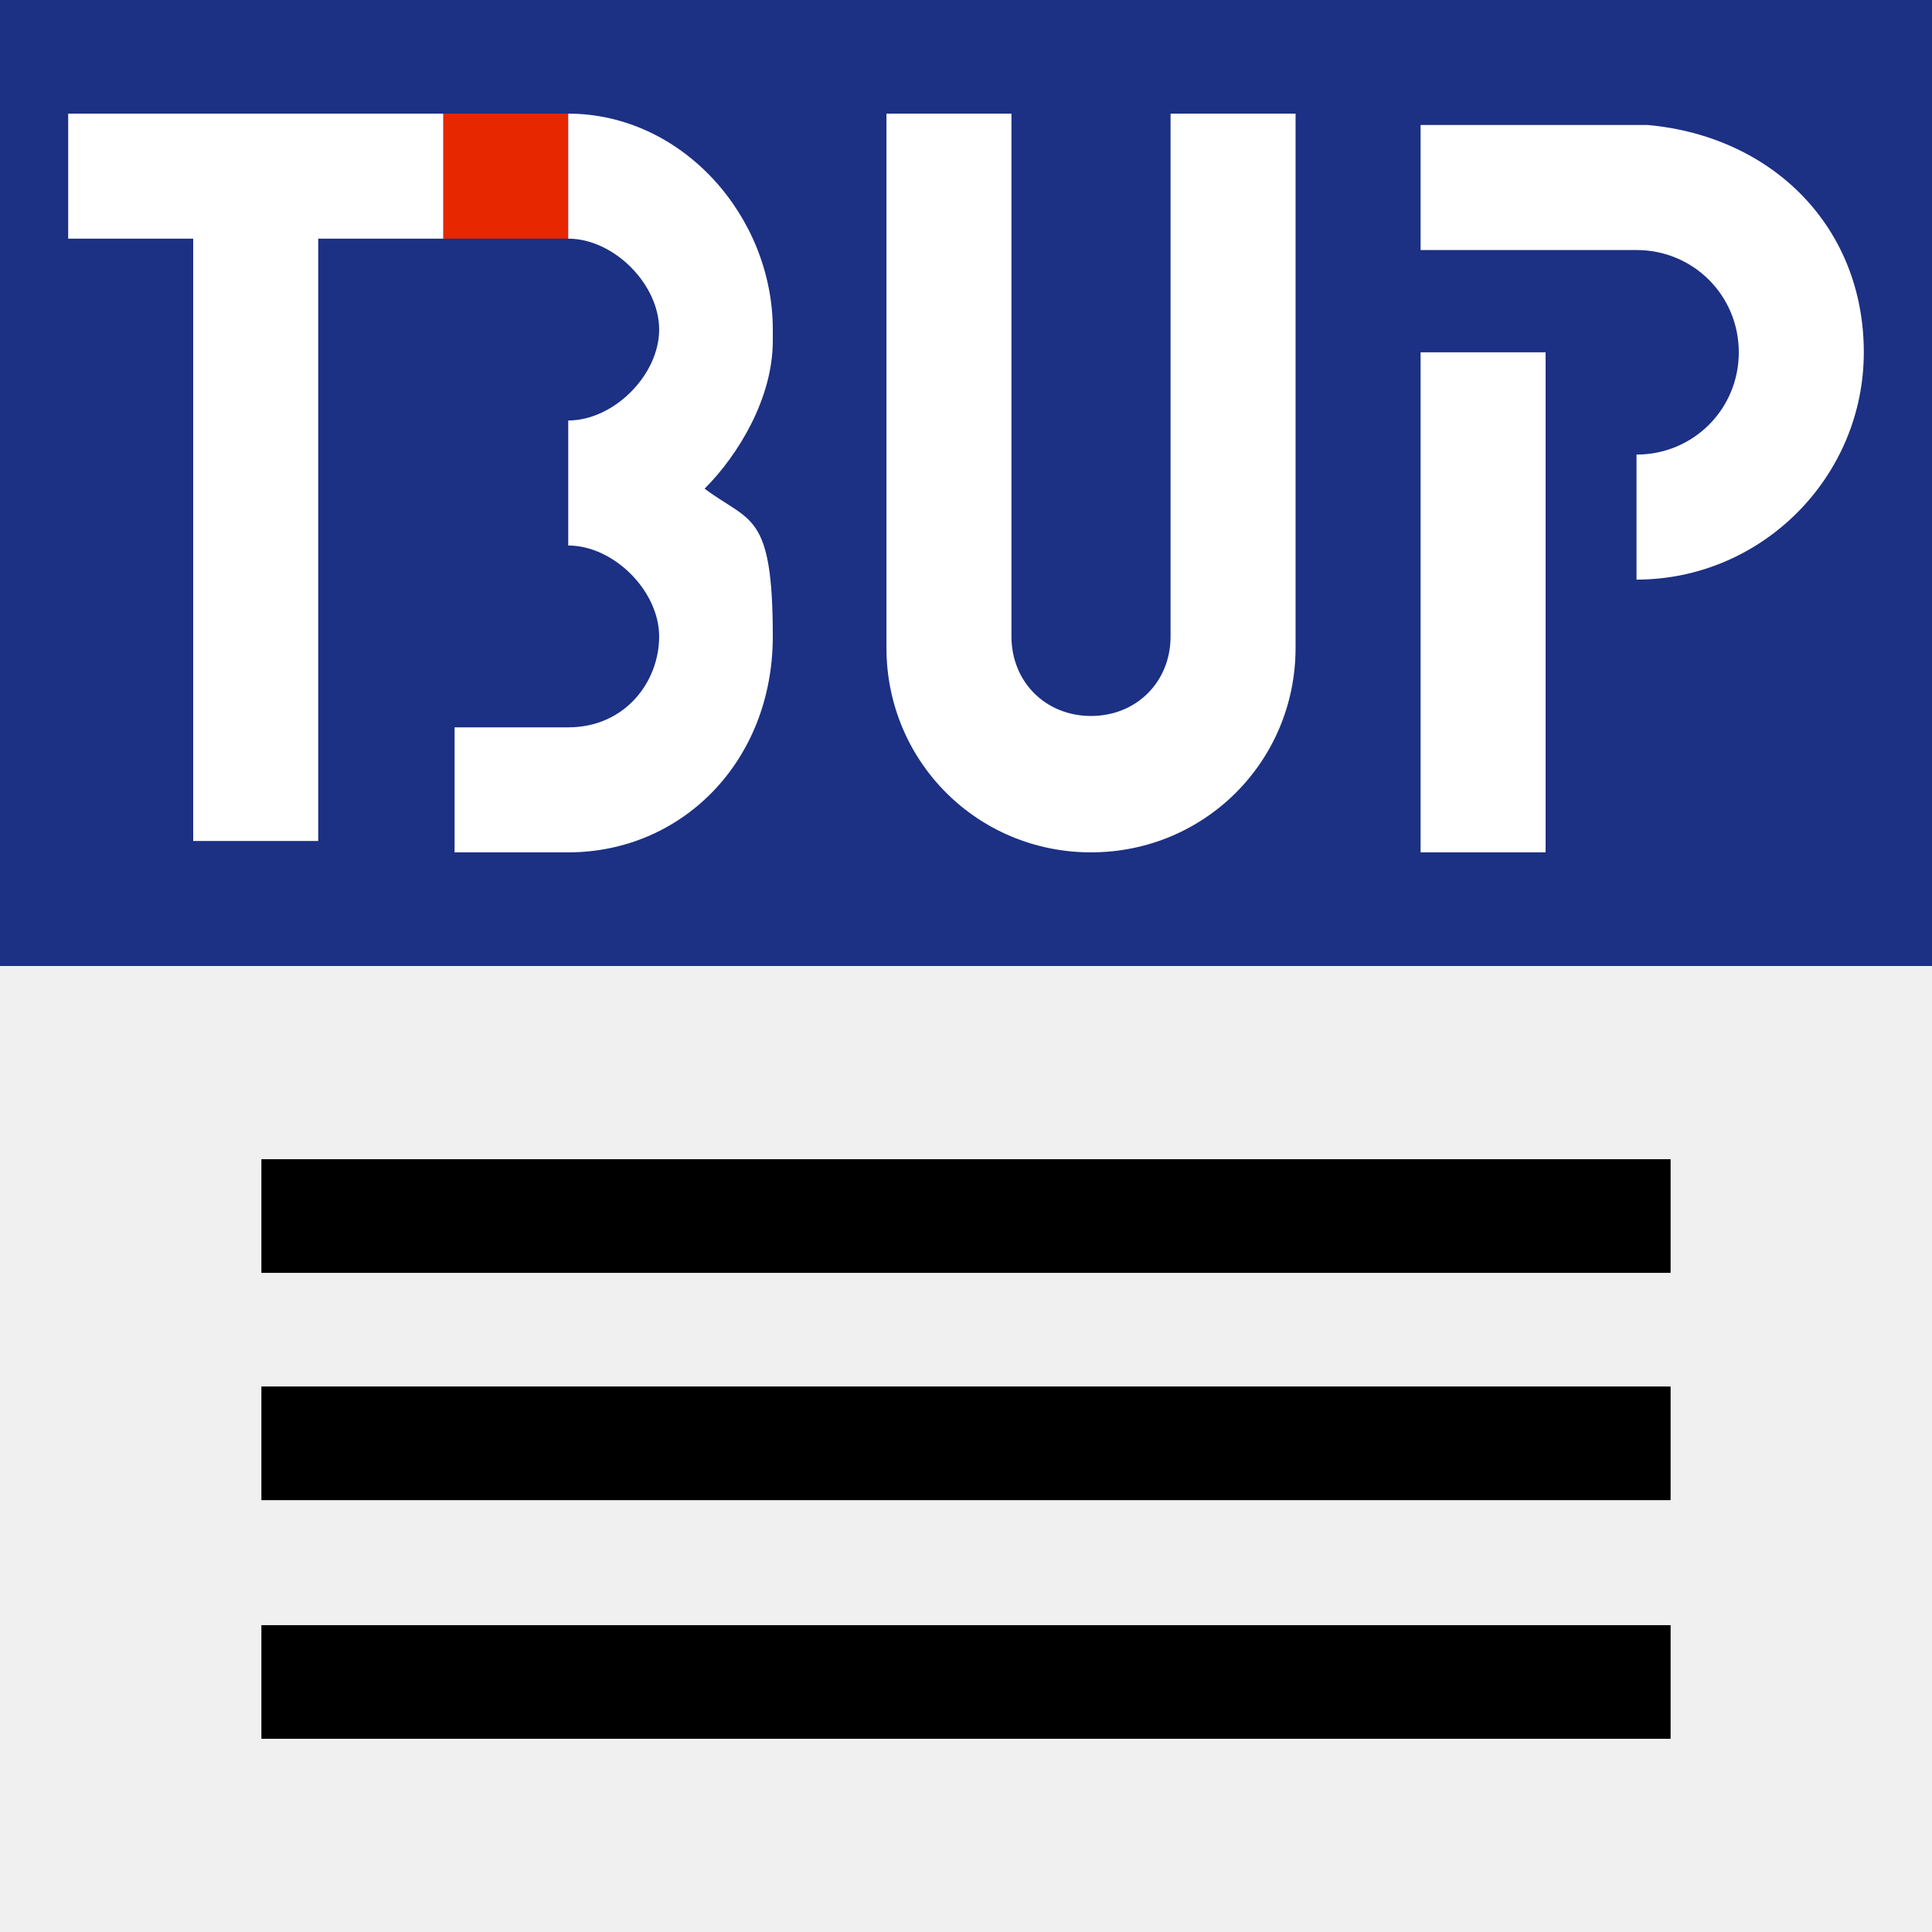
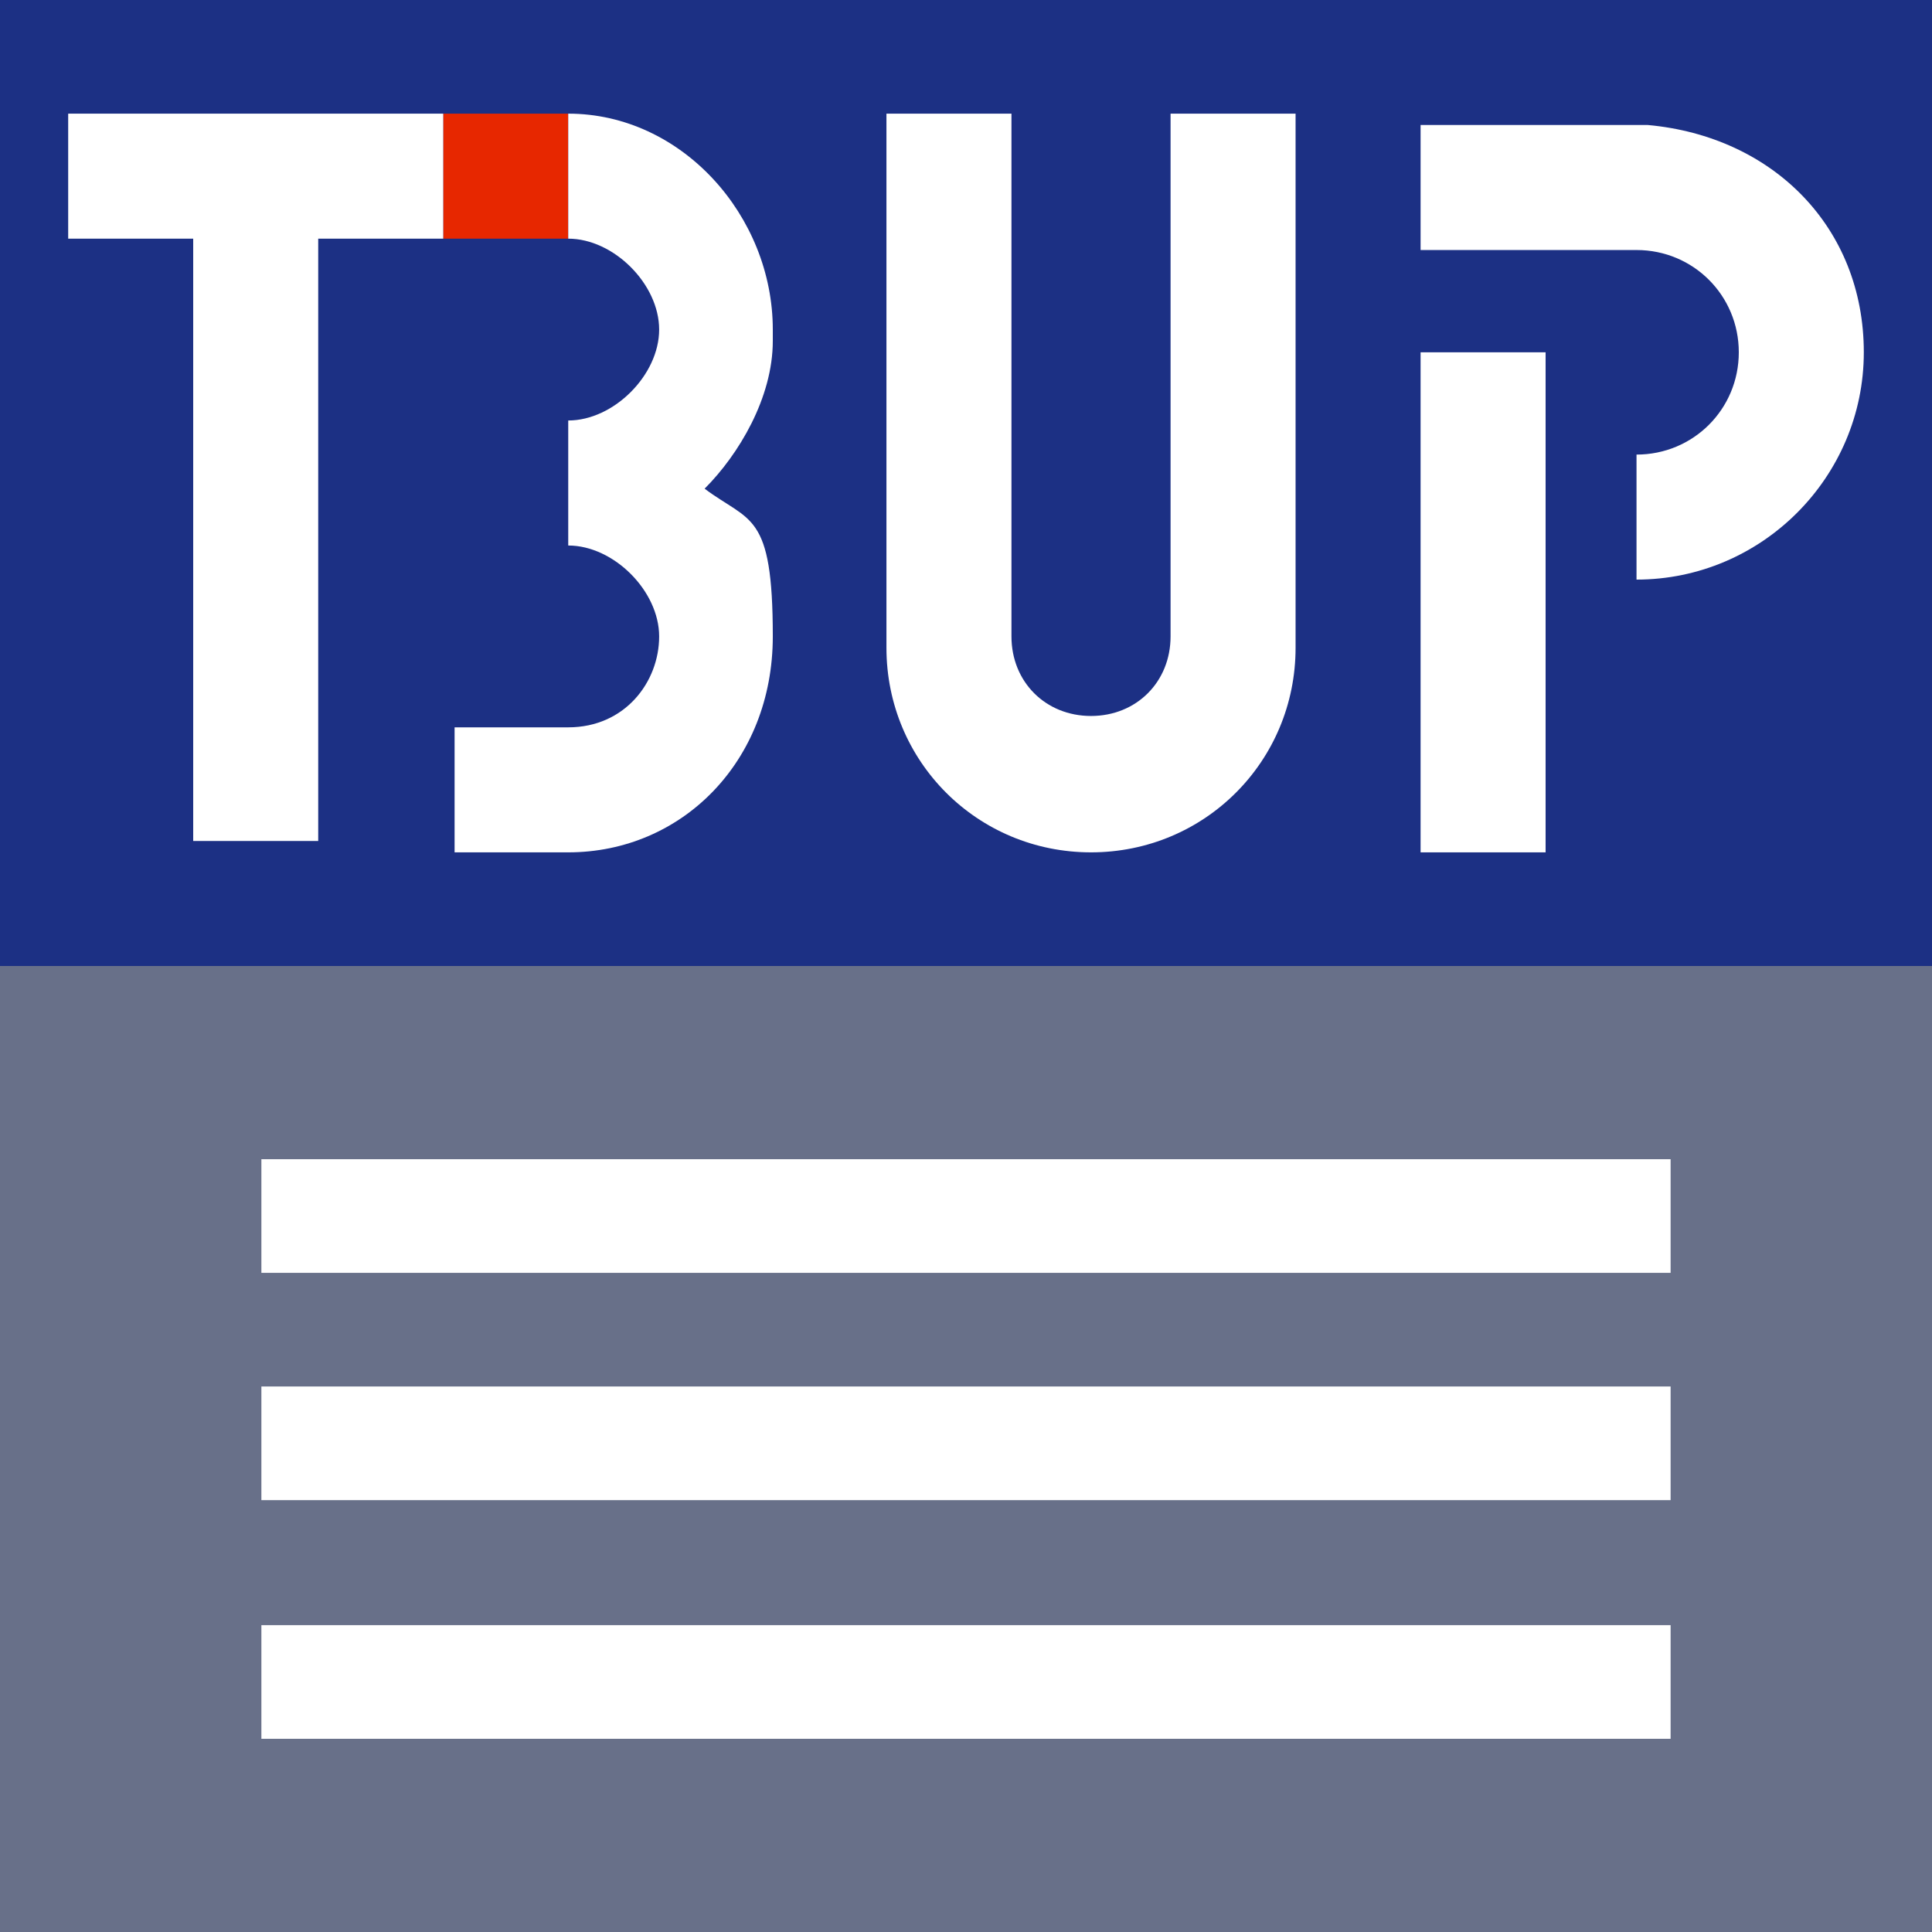
<svg xmlns="http://www.w3.org/2000/svg" id="Ebene_1" version="1.1" viewBox="0 0 17 17">
  <defs>
    <style>
      .st0 {
-         fill: none;
-         stroke: #000;
-         stroke-miterlimit: 10;
+         fill: #fff;
      }

      .st1 {
-         fill: #fff;
+         fill: #e72700;
      }

      .st2 {
-         fill: #e72700;
+         fill: none;
+         stroke: #fff;
+         stroke-miterlimit: 10;
      }

      .st3 {
        fill: #1c3084;
      }
+ 
+       .st4 {
+         fill: #687089;
+       }
    </style>
  </defs>
  <rect class="st3" y="0" width="17" height="8.5" />
-   <rect class="st2" x="3.9" y="1" width="1.1" height="1.1" />
-   <polygon class="st1" points="3.9 1 2.8 1 1.7 1 .6 1 .6 2.1 1.7 2.1 1.7 7.4 2.8 7.4 2.8 2.1 3.9 2.1 3.9 1" />
-   <rect class="st1" x="12.5" y="3.1" width="1.1" height="4.4" />
-   <path class="st1" d="M6.8,2.9c0-1-.8-1.9-1.8-1.9v1.1c.4,0,.8.4.8.8s-.4.8-.8.8h0v1.1h0c.4,0,.8.4.8.8s-.3.8-.8.8h-1v1.1h1c1,0,1.8-.8,1.8-1.9s-.2-1-.6-1.3c.3-.3.6-.8.6-1.3h0Z" />
-   <path class="st1" d="M11.4,5.7h0V1h-1.1v4.6c0,.4-.3.7-.7.7s-.7-.3-.7-.7h0V1h-1.1v4.7h0c0,1,.8,1.8,1.8,1.8s1.8-.8,1.8-1.8h0Z" />
-   <path class="st1" d="M14.5,1.1h-2v1.1h1.9c.5,0,.9.4.9.9s-.4.9-.9.9v1.1c1.1,0,2-.9,2-2s-.8-1.9-1.9-2Z" />
+   <rect class="st4" x="0" y="8.5" width="17" height="8.5" />
+   <rect class="st1" x="3.9" y="1" width="1.1" height="1.1" />
+   <polygon class="st0" points="3.9 1 2.8 1 1.7 1 .6 1 .6 2.1 1.7 2.1 1.7 7.4 2.8 7.4 2.8 2.1 3.9 2.1 3.9 1" />
+   <rect class="st0" x="12.5" y="3.1" width="1.1" height="4.4" />
+   <path class="st0" d="M6.8,2.9c0-1-.8-1.9-1.8-1.9v1.1c.4,0,.8.4.8.8s-.4.8-.8.8h0v1.1h0c.4,0,.8.4.8.8s-.3.8-.8.8h-1v1.1h1c1,0,1.8-.8,1.8-1.9s-.2-1-.6-1.3c.3-.3.6-.8.6-1.3h0Z" />
+   <path class="st0" d="M11.4,5.7h0V1h-1.1v4.6c0,.4-.3.7-.7.7s-.7-.3-.7-.7h0V1h-1.1v4.7h0c0,1,.8,1.8,1.8,1.8s1.8-.8,1.8-1.8h0Z" />
+   <path class="st0" d="M14.5,1.1h-2v1.1h1.9c.5,0,.9.4.9.9s-.4.9-.9.9v1.1c1.1,0,2-.9,2-2s-.8-1.9-1.9-2Z" />
  <g>
-     <line class="st0" x1="2.3" y1="10.7" x2="14.7" y2="10.7" />
-     <line class="st0" x1="2.3" y1="12.7" x2="14.7" y2="12.7" />
-     <line class="st0" x1="2.3" y1="14.8" x2="14.7" y2="14.8" />
+     <line class="st2" x1="2.3" y1="10.7" x2="14.7" y2="10.7" />
+     <line class="st2" x1="2.3" y1="12.7" x2="14.7" y2="12.7" />
+     <line class="st2" x1="2.3" y1="14.8" x2="14.7" y2="14.8" />
  </g>
</svg>
